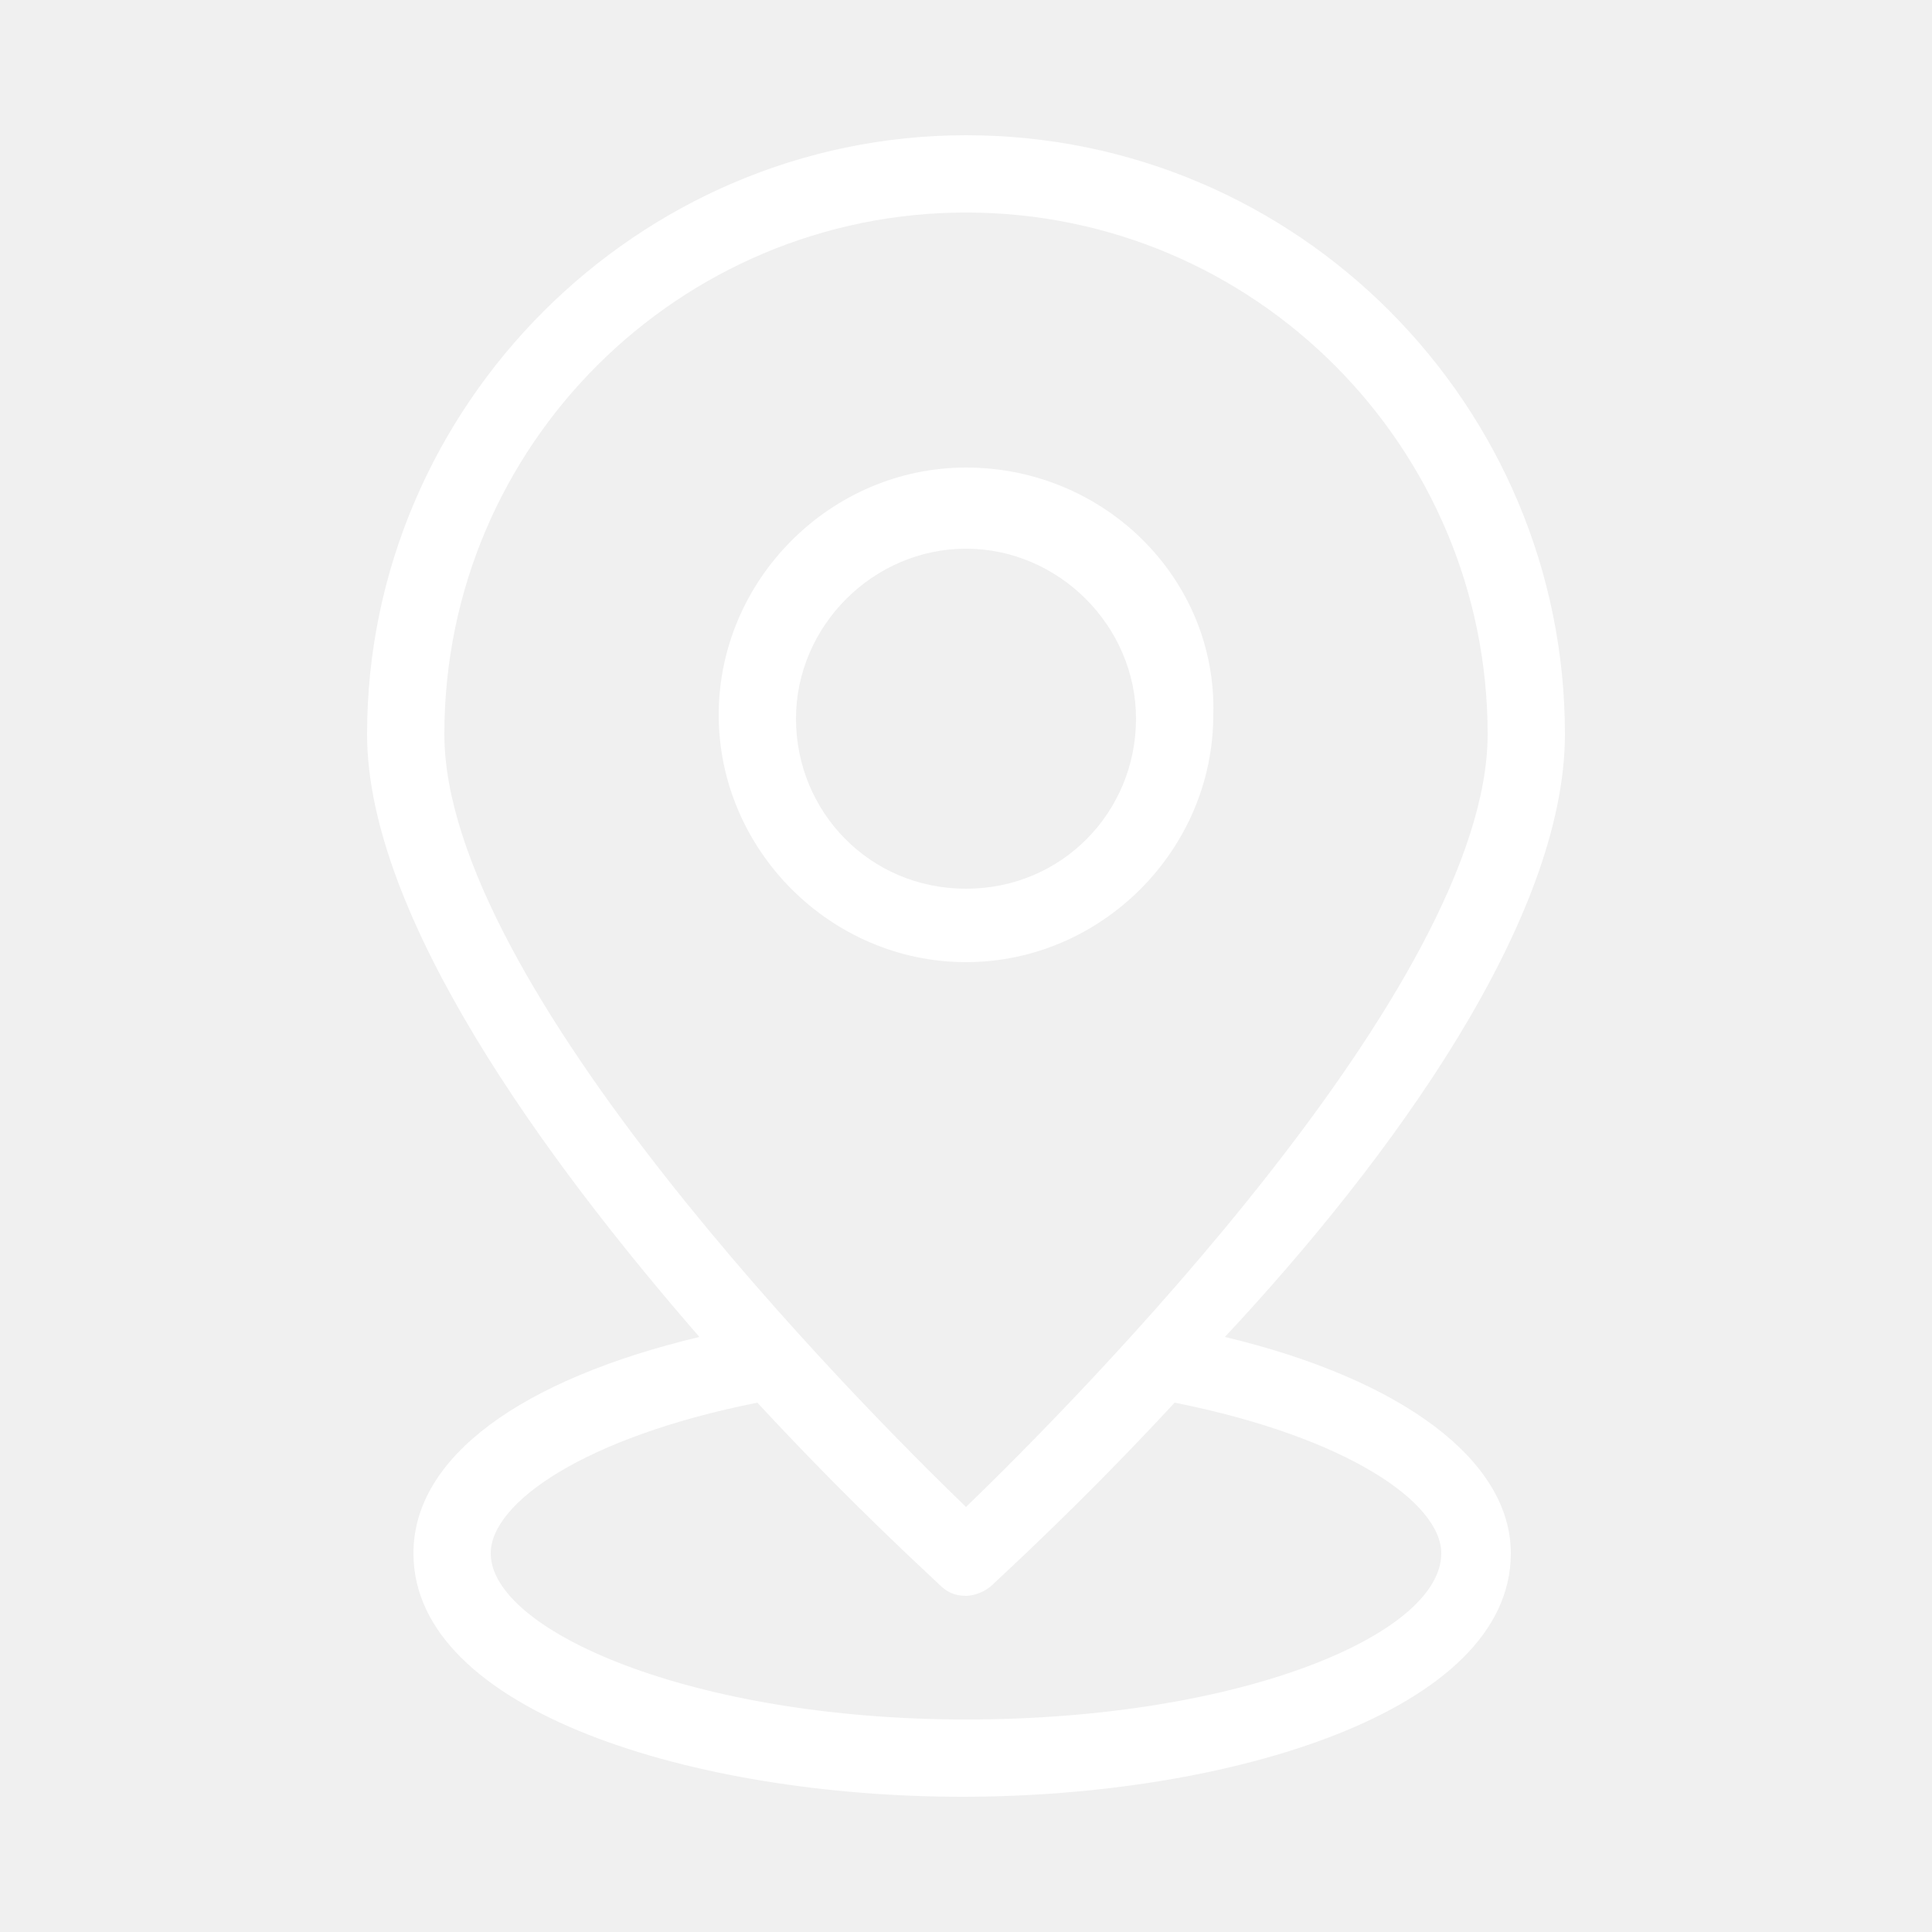
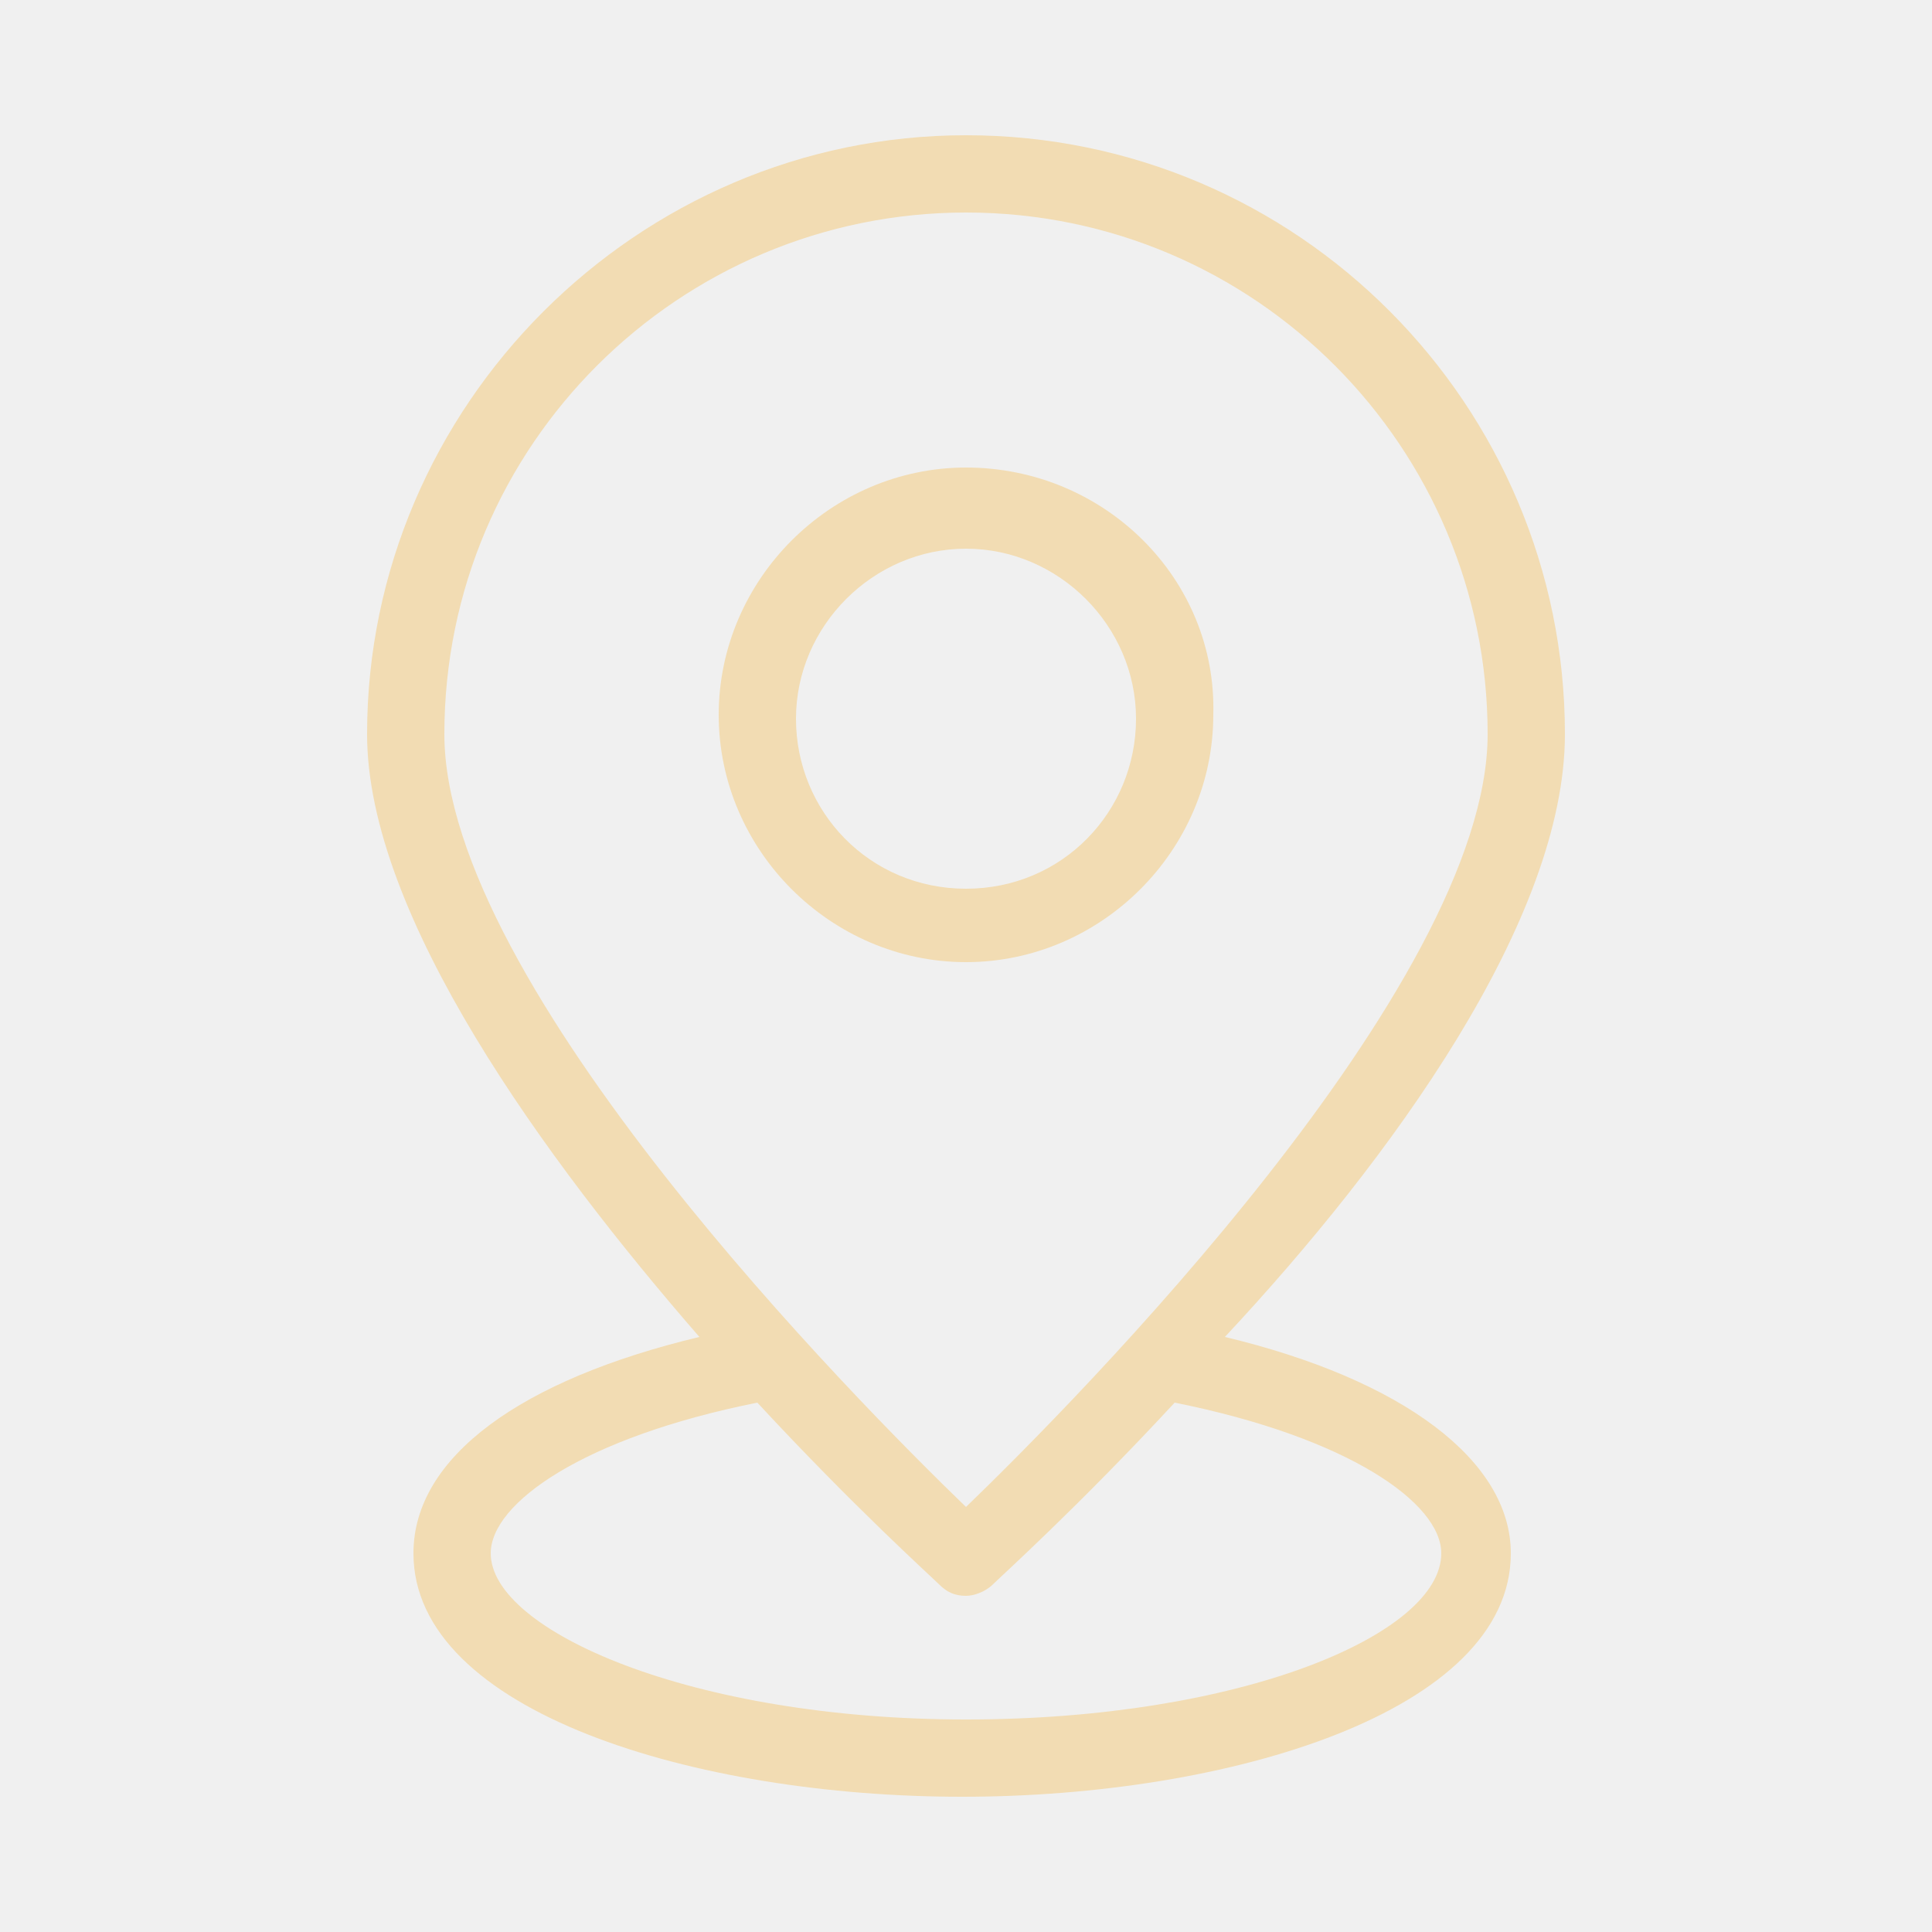
<svg xmlns="http://www.w3.org/2000/svg" version="1.1" id="Calque_1" x="0px" y="0px" viewBox="0 0 50 50" style="enable-background:new 0 0 50 50;" xml:space="preserve">
  <style type="text/css">
- 	.st0{fill:#FFFFFF;}
+ 	.st0{fill:#F2DCB3;}
</style>
  <g>
    <path class="st0" d="M25,3.5c-8.5,0-15.5,7-15.5,15.5c0,4.7,4.6,11,8.6,15.6c-4.6,1.1-7.4,3.1-7.4,5.6c0,4.1,7.3,6.3,14.2,6.3   c6.9,0,14.2-2.2,14.2-6.3c0-2.4-2.8-4.5-7.4-5.6C36,30,40.5,23.8,40.5,19C40.5,10.5,33.6,3.5,25,3.5L25,3.5z M37.3,40.2   c0,2.1-5.2,4.3-12.3,4.3s-12.3-2.3-12.3-4.3c0-1.3,2.4-3,6.9-3.9c2.5,2.7,4.5,4.5,4.7,4.7c0.2,0.2,0.4,0.3,0.7,0.3   c0.2,0,0.5-0.1,0.7-0.3c0.2-0.2,2.2-2,4.7-4.7C34.9,37.2,37.3,38.9,37.3,40.2L37.3,40.2z M25,39C22.2,36.3,11.5,25.5,11.5,19   c0-7.5,6.1-13.5,13.5-13.5c7.5,0,13.5,6.1,13.5,13.5C38.5,25.5,27.8,36.3,25,39z" />
    <path class="st0" d="M25,12.1c-3.5,0-6.4,2.9-6.4,6.4c0,3.5,2.9,6.4,6.4,6.4c3.5,0,6.4-2.9,6.4-6.4C31.5,15,28.6,12.1,25,12.1   L25,12.1z M25,23c-2.5,0-4.4-2-4.4-4.4s2-4.4,4.4-4.4s4.4,2,4.4,4.4S27.5,23,25,23z" />
  </g>
</svg>
